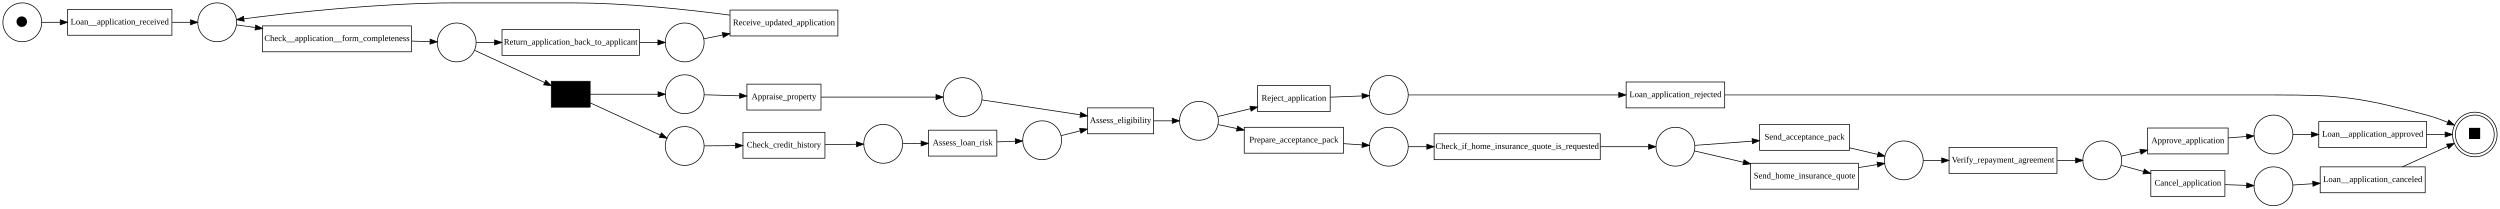
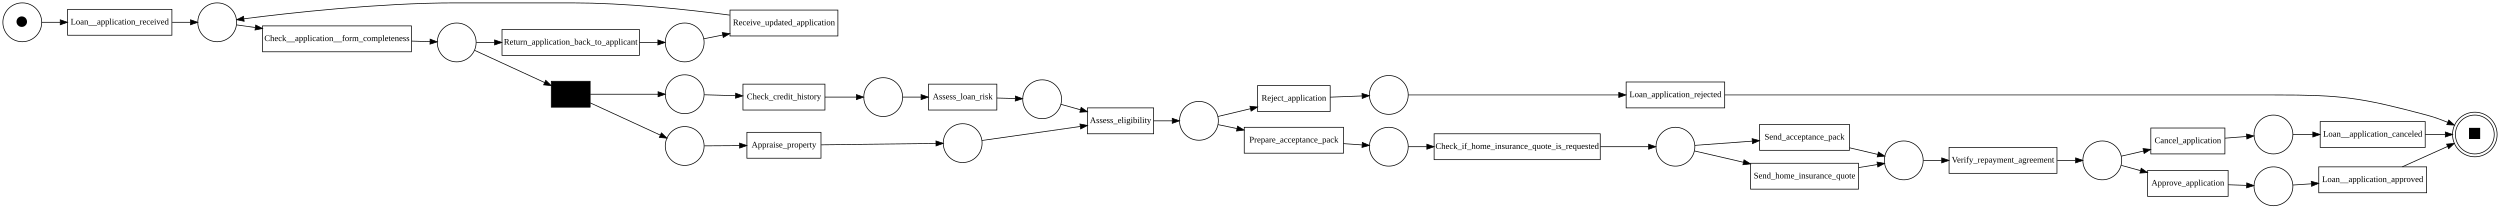
<svg xmlns="http://www.w3.org/2000/svg" width="3476pt" height="290pt" viewBox="0.00 0.00 3476.00 290.00">
  <g id="graph0" class="graph" transform="scale(1 1) rotate(0) translate(4 286)">
    <g id="node1" class="node">
      <polygon fill="none" stroke="black" points="235,-273 90,-273 90,-237 235,-237 235,-273" />
      <text text-anchor="middle" x="162.5" y="-251.9" font-family="Times New Roman,serif" font-size="12.00">Loan__application_received</text>
    </g>
    <g id="node35" class="node">
      <ellipse fill="none" stroke="black" cx="298" cy="-255" rx="27" ry="27" />
    </g>
-     <g id="edge18" class="edge">
+     <g id="edge7" class="edge">
      <path fill="none" stroke="black" d="M235.33,-255C244.17,-255 252.89,-255 260.87,-255" />
      <polygon fill="black" stroke="black" points="260.87,-258.5 270.87,-255 260.87,-251.5 260.87,-258.5" />
    </g>
    <g id="node2" class="node">
      <polygon fill="black" stroke="black" points="816.5,-173 762.5,-173 762.5,-137 816.5,-137 816.5,-173" />
    </g>
    <g id="node22" class="node">
      <ellipse fill="none" stroke="black" cx="948" cy="-83" rx="27" ry="27" />
    </g>
    <g id="edge40" class="edge">
      <path fill="none" stroke="black" d="M816.69,-142.95C843.43,-130.65 885.01,-111.52 913.98,-98.19" />
      <polygon fill="black" stroke="black" points="915.66,-101.27 923.29,-93.91 912.74,-94.91 915.66,-101.27" />
    </g>
-     <g id="node25" class="node">
+     <g id="node24" class="node">
      <ellipse fill="none" stroke="black" cx="948" cy="-155" rx="27" ry="27" />
    </g>
    <g id="edge41" class="edge">
      <path fill="none" stroke="black" d="M816.69,-155C842.5,-155 882.13,-155 910.91,-155" />
      <polygon fill="black" stroke="black" points="910.98,-158.5 920.98,-155 910.98,-151.5 910.98,-158.5" />
    </g>
    <g id="node3" class="node">
-       <polygon fill="none" stroke="black" points="1143,-102 1029,-102 1029,-66 1143,-66 1143,-102" />
-       <text text-anchor="middle" x="1086" y="-80.9" font-family="Times New Roman,serif" font-size="12.00">Check_credit_history</text>
-     </g>
-     <g id="node24" class="node">
-       <ellipse fill="none" stroke="black" cx="1224" cy="-86" rx="27" ry="27" />
-     </g>
-     <g id="edge3" class="edge">
-       <path fill="none" stroke="black" d="M1143.1,-84.83C1157.77,-85.04 1173.19,-85.27 1186.54,-85.46" />
-       <polygon fill="black" stroke="black" points="1186.69,-88.97 1196.74,-85.61 1186.79,-81.97 1186.69,-88.97" />
-     </g>
-     <g id="node4" class="node">
      <polygon fill="none" stroke="black" points="1845.5,-167 1744.5,-167 1744.5,-131 1845.5,-131 1845.5,-167" />
      <text text-anchor="middle" x="1795" y="-145.9" font-family="Times New Roman,serif" font-size="12.00">Reject_application</text>
    </g>
    <g id="node28" class="node">
      <ellipse fill="none" stroke="black" cx="1927" cy="-154" rx="27" ry="27" />
    </g>
-     <g id="edge15" class="edge">
+     <g id="edge12" class="edge">
      <path fill="none" stroke="black" d="M1845.52,-150.9C1860.27,-151.47 1876.15,-152.08 1889.88,-152.61" />
      <polygon fill="black" stroke="black" points="1889.77,-156.11 1899.9,-153 1890.04,-149.11 1889.77,-156.11" />
    </g>
-     <g id="node5" class="node">
+     <g id="node4" class="node">
      <polygon fill="none" stroke="black" points="2394,-172 2257,-172 2257,-136 2394,-136 2394,-172" />
      <text text-anchor="middle" x="2325.5" y="-150.9" font-family="Times New Roman,serif" font-size="12.00">Loan_application_rejected</text>
    </g>
    <g id="node38" class="node">
      <ellipse fill="none" stroke="black" cx="3437" cy="-99" rx="27" ry="27" />
      <ellipse fill="none" stroke="black" cx="3437" cy="-99" rx="31" ry="31" />
      <text text-anchor="start" x="3427" y="-90.9" font-family="Times New Roman,serif" font-size="32.00">■</text>
    </g>
    <g id="edge6" class="edge">
      <path fill="none" stroke="black" d="M2394.2,-154C2458.09,-154 2556.55,-154 2642,-154 2642,-154 2642,-154 3158,-154 3253.04,-154 3278.15,-150.42 3370,-126 3379.68,-123.43 3389.83,-119.78 3399.19,-116" />
      <polygon fill="black" stroke="black" points="3400.74,-119.15 3408.61,-112.05 3398.03,-112.7 3400.74,-119.15" />
    </g>
+     <g id="node5" class="node">
+       <polygon fill="none" stroke="black" points="1382,-169 1287,-169 1287,-133 1382,-133 1382,-169" />
+       <text text-anchor="middle" x="1334.5" y="-147.9" font-family="Times New Roman,serif" font-size="12.00">Assess_loan_risk</text>
+     </g>
+     <g id="node25" class="node">
+       <ellipse fill="none" stroke="black" cx="1445" cy="-148" rx="27" ry="27" />
+     </g>
+     <g id="edge9" class="edge">
+       <path fill="none" stroke="black" d="M1382.14,-149.71C1390.61,-149.48 1399.33,-149.24 1407.45,-149.01" />
+       <polygon fill="black" stroke="black" points="1407.82,-152.5 1417.72,-148.73 1407.62,-145.5 1407.82,-152.5" />
+     </g>
    <g id="node6" class="node">
-       <polygon fill="none" stroke="black" points="1137.5,-169 1034.5,-169 1034.5,-133 1137.5,-133 1137.5,-169" />
-       <text text-anchor="middle" x="1086" y="-147.9" font-family="Times New Roman,serif" font-size="12.00">Appraise_property</text>
-     </g>
-     <g id="node26" class="node">
-       <ellipse fill="none" stroke="black" cx="1334.5" cy="-151" rx="27" ry="27" />
-     </g>
-     <g id="edge16" class="edge">
-       <path fill="none" stroke="black" d="M1137.78,-151C1185.33,-151 1255.21,-151 1297.33,-151" />
-       <polygon fill="black" stroke="black" points="1297.41,-154.5 1307.41,-151 1297.41,-147.5 1297.41,-154.5" />
-     </g>
-     <g id="node7" class="node">
      <polygon fill="none" stroke="black" points="1600,-136 1508,-136 1508,-100 1600,-100 1600,-136" />
      <text text-anchor="middle" x="1554" y="-114.9" font-family="Times New Roman,serif" font-size="12.00">Assess_eligibility</text>
    </g>
    <g id="node27" class="node">
      <ellipse fill="none" stroke="black" cx="1663" cy="-118" rx="27" ry="27" />
    </g>
-     <g id="edge19" class="edge">
+     <g id="edge11" class="edge">
      <path fill="none" stroke="black" d="M1600.07,-118C1608.66,-118 1617.55,-118 1625.83,-118" />
      <polygon fill="black" stroke="black" points="1625.9,-121.5 1635.9,-118 1625.9,-114.5 1625.9,-121.5" />
+     </g>
+     <g id="node7" class="node">
+       <polygon fill="none" stroke="black" points="568,-250 361,-250 361,-214 568,-214 568,-250" />
+       <text text-anchor="middle" x="464.5" y="-228.9" font-family="Times New Roman,serif" font-size="12.00">Check__application__form_completeness</text>
+     </g>
+     <g id="node36" class="node">
+       <ellipse fill="none" stroke="black" cx="631" cy="-227" rx="27" ry="27" />
+     </g>
+     <g id="edge17" class="edge">
+       <path fill="none" stroke="black" d="M568.28,-228.88C577.3,-228.6 585.96,-228.34 593.81,-228.1" />
+       <polygon fill="black" stroke="black" points="594.06,-231.59 603.95,-227.79 593.85,-224.6 594.06,-231.59" />
    </g>
    <g id="node8" class="node">
      <polygon fill="none" stroke="black" points="1864,-109 1726,-109 1726,-73 1864,-73 1864,-109" />
      <text text-anchor="middle" x="1795" y="-87.9" font-family="Times New Roman,serif" font-size="12.00">Prepare_acceptance_pack</text>
    </g>
    <g id="node29" class="node">
      <ellipse fill="none" stroke="black" cx="1927" cy="-82" rx="27" ry="27" />
    </g>
-     <g id="edge12" class="edge">
+     <g id="edge15" class="edge">
      <path fill="none" stroke="black" d="M1864.05,-86.29C1872.93,-85.67 1881.74,-85.06 1889.81,-84.51" />
      <polygon fill="black" stroke="black" points="1890.19,-87.99 1899.93,-83.81 1889.71,-81 1890.19,-87.99" />
    </g>
    <g id="node9" class="node">
-       <polygon fill="none" stroke="black" points="568,-250 361,-250 361,-214 568,-214 568,-250" />
-       <text text-anchor="middle" x="464.5" y="-228.9" font-family="Times New Roman,serif" font-size="12.00">Check__application__form_completeness</text>
-     </g>
-     <g id="node36" class="node">
-       <ellipse fill="none" stroke="black" cx="631" cy="-227" rx="27" ry="27" />
-     </g>
-     <g id="edge17" class="edge">
-       <path fill="none" stroke="black" d="M568.28,-228.88C577.3,-228.6 585.96,-228.34 593.81,-228.1" />
-       <polygon fill="black" stroke="black" points="594.06,-231.59 603.95,-227.79 593.85,-224.6 594.06,-231.59" />
-     </g>
-     <g id="node10" class="node">
-       <polygon fill="none" stroke="black" points="3089.5,-49 2986.5,-49 2986.5,-13 3089.5,-13 3089.5,-49" />
-       <text text-anchor="middle" x="3038" y="-27.9" font-family="Times New Roman,serif" font-size="12.00">Cancel_application</text>
+       <polygon fill="none" stroke="black" points="3094,-49 2982,-49 2982,-13 3094,-13 3094,-49" />
+       <text text-anchor="middle" x="3038" y="-27.9" font-family="Times New Roman,serif" font-size="12.00">Approve_application</text>
    </g>
    <g id="node34" class="node">
      <ellipse fill="none" stroke="black" cx="3157" cy="-27" rx="27" ry="27" />
    </g>
-     <g id="edge9" class="edge">
-       <path fill="none" stroke="black" d="M3089.64,-29.27C3099.69,-28.93 3110.06,-28.57 3119.52,-28.25" />
-       <polygon fill="black" stroke="black" points="3119.89,-31.74 3129.76,-27.9 3119.65,-24.74 3119.89,-31.74" />
+     <g id="edge18" class="edge">
+       <path fill="none" stroke="black" d="M3094.07,-29.12C3102.73,-28.82 3111.48,-28.52 3119.58,-28.25" />
+       <polygon fill="black" stroke="black" points="3119.9,-31.74 3129.77,-27.9 3119.66,-24.74 3119.9,-31.74" />
+     </g>
+     <g id="node10" class="node">
+       <polygon fill="none" stroke="black" points="1143,-169 1029,-169 1029,-133 1143,-133 1143,-169" />
+       <text text-anchor="middle" x="1086" y="-147.9" font-family="Times New Roman,serif" font-size="12.00">Check_credit_history</text>
+     </g>
+     <g id="node26" class="node">
+       <ellipse fill="none" stroke="black" cx="1224" cy="-151" rx="27" ry="27" />
+     </g>
+     <g id="edge19" class="edge">
+       <path fill="none" stroke="black" d="M1143.1,-151C1157.77,-151 1173.19,-151 1186.54,-151" />
+       <polygon fill="black" stroke="black" points="1186.74,-154.5 1196.74,-151 1186.74,-147.5 1186.74,-154.5" />
    </g>
    <g id="node11" class="node">
-       <polygon fill="none" stroke="black" points="3370,-117 3220,-117 3220,-81 3370,-81 3370,-117" />
-       <text text-anchor="middle" x="3295" y="-95.9" font-family="Times New Roman,serif" font-size="12.00">Loan__application_approved</text>
-     </g>
-     <g id="edge11" class="edge">
-       <path fill="none" stroke="black" d="M3370.1,-99C3378.86,-99 3387.53,-99 3395.56,-99" />
-       <polygon fill="black" stroke="black" points="3395.71,-102.5 3405.71,-99 3395.71,-95.5 3395.71,-102.5" />
+       <polygon fill="none" stroke="black" points="3368,-117 3222,-117 3222,-81 3368,-81 3368,-117" />
+       <text text-anchor="middle" x="3295" y="-95.9" font-family="Times New Roman,serif" font-size="12.00">Loan__application_canceled</text>
+     </g>
+     <g id="edge4" class="edge">
+       <path fill="none" stroke="black" d="M3368.05,-99C3377.58,-99 3387.05,-99 3395.77,-99" />
+       <polygon fill="black" stroke="black" points="3395.98,-102.5 3405.98,-99 3395.98,-95.5 3395.98,-102.5" />
    </g>
    <g id="node12" class="node">
      <polygon fill="none" stroke="black" points="885,-245 694,-245 694,-209 885,-209 885,-245" />
      <text text-anchor="middle" x="789.5" y="-223.9" font-family="Times New Roman,serif" font-size="12.00">Return_application_back_to_applicant</text>
    </g>
    <g id="node37" class="node">
      <ellipse fill="none" stroke="black" cx="948" cy="-227" rx="27" ry="27" />
    </g>
-     <g id="edge5" class="edge">
+     <g id="edge13" class="edge">
      <path fill="none" stroke="black" d="M885.15,-227C894.09,-227 902.73,-227 910.57,-227" />
      <polygon fill="black" stroke="black" points="910.73,-230.5 920.73,-227 910.73,-223.5 910.73,-230.5" />
    </g>
    <g id="node13" class="node">
      <polygon fill="none" stroke="black" points="1161,-272 1011,-272 1011,-236 1161,-236 1161,-272" />
      <text text-anchor="middle" x="1086" y="-250.9" font-family="Times New Roman,serif" font-size="12.00">Receive_updated_application</text>
    </g>
-     <g id="edge13" class="edge">
+     <g id="edge16" class="edge">
      <path fill="none" stroke="black" d="M1010.75,-264.99C951.31,-272.83 865.74,-282 790.5,-282 630,-282 630,-282 630,-282 522.58,-282 396.2,-267.7 335.35,-259.91" />
      <polygon fill="black" stroke="black" points="335.48,-256.4 325.12,-258.59 334.58,-263.34 335.48,-256.4" />
    </g>
    <g id="node14" class="node">
-       <polygon fill="none" stroke="black" points="1382,-105 1287,-105 1287,-69 1382,-69 1382,-105" />
-       <text text-anchor="middle" x="1334.5" y="-83.9" font-family="Times New Roman,serif" font-size="12.00">Assess_loan_risk</text>
-     </g>
-     <g id="node23" class="node">
-       <ellipse fill="none" stroke="black" cx="1445" cy="-91" rx="27" ry="27" />
-     </g>
-     <g id="edge1" class="edge">
-       <path fill="none" stroke="black" d="M1382.14,-88.72C1390.61,-89.03 1399.33,-89.35 1407.45,-89.65" />
-       <polygon fill="black" stroke="black" points="1407.6,-93.16 1417.72,-90.03 1407.85,-86.16 1407.6,-93.16" />
-     </g>
-     <g id="node15" class="node">
      <polygon fill="none" stroke="black" points="2580,-59 2430,-59 2430,-23 2580,-23 2580,-59" />
      <text text-anchor="middle" x="2505" y="-37.9" font-family="Times New Roman,serif" font-size="12.00">Send_home_insurance_quote</text>
    </g>
    <g id="node32" class="node">
      <ellipse fill="none" stroke="black" cx="2643" cy="-63" rx="27" ry="27" />
    </g>
-     <g id="edge7" class="edge">
+     <g id="edge14" class="edge">
      <path fill="none" stroke="black" d="M2580.37,-53.03C2589.34,-54.48 2598.15,-55.91 2606.19,-57.21" />
      <polygon fill="black" stroke="black" points="2605.83,-60.69 2616.26,-58.84 2606.95,-53.78 2605.83,-60.69" />
    </g>
-     <g id="node16" class="node">
-       <polygon fill="none" stroke="black" points="3368,-54 3222,-54 3222,-18 3368,-18 3368,-54" />
-       <text text-anchor="middle" x="3295" y="-32.9" font-family="Times New Roman,serif" font-size="12.00">Loan__application_canceled</text>
-     </g>
-     <g id="edge8" class="edge">
+     <g id="node15" class="node">
+       <polygon fill="none" stroke="black" points="3370,-54 3220,-54 3220,-18 3370,-18 3370,-54" />
+       <text text-anchor="middle" x="3295" y="-32.9" font-family="Times New Roman,serif" font-size="12.00">Loan__application_approved</text>
+     </g>
+     <g id="edge5" class="edge">
      <path fill="none" stroke="black" d="M3336.12,-54.05C3355.98,-62.99 3379.79,-73.7 3399.18,-82.43" />
      <polygon fill="black" stroke="black" points="3397.75,-85.63 3408.31,-86.54 3400.62,-79.24 3397.75,-85.63" />
    </g>
-     <g id="node17" class="node">
+     <g id="node16" class="node">
      <polygon fill="none" stroke="black" points="2221,-100 1990,-100 1990,-64 2221,-64 2221,-100" />
      <text text-anchor="middle" x="2105.5" y="-78.9" font-family="Times New Roman,serif" font-size="12.00">Check_if_home_insurance_quote_is_requested</text>
    </g>
    <g id="node31" class="node">
      <ellipse fill="none" stroke="black" cx="2325.5" cy="-82" rx="27" ry="27" />
    </g>
-     <g id="edge4" class="edge">
+     <g id="edge1" class="edge">
      <path fill="none" stroke="black" d="M2221.25,-82C2245.54,-82 2269.45,-82 2288.14,-82" />
      <polygon fill="black" stroke="black" points="2288.22,-85.5 2298.22,-82 2288.22,-78.5 2288.22,-85.5" />
    </g>
-     <g id="node18" class="node">
+     <g id="node17" class="node">
      <polygon fill="none" stroke="black" points="2856,-81 2706,-81 2706,-45 2856,-45 2856,-81" />
      <text text-anchor="middle" x="2781" y="-59.9" font-family="Times New Roman,serif" font-size="12.00">Verify_repayment_agreement</text>
    </g>
    <g id="node30" class="node">
      <ellipse fill="none" stroke="black" cx="2919" cy="-63" rx="27" ry="27" />
    </g>
-     <g id="edge10" class="edge">
+     <g id="edge8" class="edge">
      <path fill="none" stroke="black" d="M2856.37,-63C2865.15,-63 2873.79,-63 2881.69,-63" />
      <polygon fill="black" stroke="black" points="2881.96,-66.5 2891.96,-63 2881.96,-59.5 2881.96,-66.5" />
    </g>
-     <g id="node19" class="node">
-       <polygon fill="none" stroke="black" points="3094,-108 2982,-108 2982,-72 3094,-72 3094,-108" />
-       <text text-anchor="middle" x="3038" y="-86.9" font-family="Times New Roman,serif" font-size="12.00">Approve_application</text>
+     <g id="node18" class="node">
+       <polygon fill="none" stroke="black" points="3089.5,-108 2986.5,-108 2986.5,-72 3089.5,-72 3089.5,-108" />
+       <text text-anchor="middle" x="3038" y="-86.9" font-family="Times New Roman,serif" font-size="12.00">Cancel_application</text>
    </g>
    <g id="node33" class="node">
      <ellipse fill="none" stroke="black" cx="3157" cy="-99" rx="27" ry="27" />
    </g>
-     <g id="edge14" class="edge">
-       <path fill="none" stroke="black" d="M3094.07,-94.24C3102.73,-94.9 3111.48,-95.58 3119.58,-96.2" />
-       <polygon fill="black" stroke="black" points="3119.53,-99.71 3129.77,-96.98 3120.07,-92.73 3119.53,-99.71" />
-     </g>
-     <g id="node20" class="node">
+     <g id="edge3" class="edge">
+       <path fill="none" stroke="black" d="M3089.64,-93.9C3099.69,-94.67 3110.06,-95.47 3119.52,-96.19" />
+       <polygon fill="black" stroke="black" points="3119.52,-99.7 3129.76,-96.98 3120.06,-92.72 3119.52,-99.7" />
+     </g>
+     <g id="node19" class="node">
      <polygon fill="none" stroke="black" points="2567.5,-113 2442.5,-113 2442.5,-77 2567.5,-77 2567.5,-113" />
      <text text-anchor="middle" x="2505" y="-91.9" font-family="Times New Roman,serif" font-size="12.00">Send_acceptance_pack</text>
    </g>
    <g id="edge2" class="edge">
      <path fill="none" stroke="black" d="M2567.63,-80.5C2581.01,-77.35 2594.71,-74.13 2606.65,-71.32" />
      <polygon fill="black" stroke="black" points="2607.71,-74.66 2616.64,-68.97 2606.1,-67.85 2607.71,-74.66" />
    </g>
+     <g id="node20" class="node">
+       <polygon fill="none" stroke="black" points="1137.5,-102 1034.5,-102 1034.5,-66 1137.5,-66 1137.5,-102" />
+       <text text-anchor="middle" x="1086" y="-80.9" font-family="Times New Roman,serif" font-size="12.00">Appraise_property</text>
+     </g>
+     <g id="node23" class="node">
+       <ellipse fill="none" stroke="black" cx="1334.5" cy="-87" rx="27" ry="27" />
+     </g>
+     <g id="edge10" class="edge">
+       <path fill="none" stroke="black" d="M1137.78,-84.62C1185.33,-85.2 1255.21,-86.05 1297.33,-86.56" />
+       <polygon fill="black" stroke="black" points="1297.37,-90.06 1307.41,-86.68 1297.46,-83.06 1297.37,-90.06" />
+     </g>
    <g id="node21" class="node">
      <ellipse fill="none" stroke="black" cx="27" cy="-255" rx="27" ry="27" />
      <text text-anchor="start" x="16" y="-246.3" font-family="Times New Roman,serif" font-size="34.00">●</text>
    </g>
    <g id="edge42" class="edge">
      <path fill="none" stroke="black" d="M54.06,-255C61.69,-255 70.47,-255 79.66,-255" />
      <polygon fill="black" stroke="black" points="79.75,-258.5 89.75,-255 79.75,-251.5 79.75,-258.5" />
    </g>
    <g id="edge20" class="edge">
-       <path fill="none" stroke="black" d="M975.22,-83.19C987.7,-83.28 1003.23,-83.4 1018.65,-83.51" />
-       <polygon fill="black" stroke="black" points="1018.71,-87.01 1028.74,-83.59 1018.76,-80.01 1018.71,-87.01" />
+       <path fill="none" stroke="black" d="M975.22,-83.19C989.22,-83.3 1007.08,-83.43 1024.31,-83.55" />
+       <polygon fill="black" stroke="black" points="1024.32,-87.05 1034.35,-83.63 1024.37,-80.05 1024.32,-87.05" />
    </g>
    <g id="edge21" class="edge">
-       <path fill="none" stroke="black" d="M1471.36,-97.4C1479.35,-99.41 1488.5,-101.72 1497.73,-104.05" />
-       <polygon fill="black" stroke="black" points="1497.17,-107.52 1507.72,-106.57 1498.88,-100.73 1497.17,-107.52" />
+       <path fill="none" stroke="black" d="M1361.3,-90.68C1394.81,-95.45 1454.2,-103.92 1498.02,-110.16" />
+       <polygon fill="black" stroke="black" points="1497.56,-113.63 1507.95,-111.58 1498.55,-106.7 1497.56,-113.63" />
    </g>
    <g id="edge22" class="edge">
-       <path fill="none" stroke="black" d="M1251.26,-86.24C1259.01,-86.31 1267.81,-86.39 1276.69,-86.48" />
-       <polygon fill="black" stroke="black" points="1276.68,-89.98 1286.71,-86.57 1276.75,-82.98 1276.68,-89.98" />
+       <path fill="none" stroke="black" d="M975.22,-154.23C987.7,-153.86 1003.23,-153.4 1018.65,-152.95" />
+       <polygon fill="black" stroke="black" points="1018.85,-156.45 1028.74,-152.65 1018.64,-149.45 1018.85,-156.45" />
    </g>
    <g id="edge23" class="edge">
-       <path fill="none" stroke="black" d="M975.22,-154.23C989.22,-153.82 1007.08,-153.29 1024.31,-152.78" />
-       <polygon fill="black" stroke="black" points="1024.45,-156.28 1034.35,-152.49 1024.25,-149.29 1024.45,-156.28" />
+       <path fill="none" stroke="black" d="M1471.09,-140.97C1479.25,-138.68 1488.65,-136.04 1498.11,-133.39" />
+       <polygon fill="black" stroke="black" points="1499.26,-136.7 1507.94,-130.63 1497.37,-129.96 1499.26,-136.7" />
    </g>
    <g id="edge24" class="edge">
-       <path fill="none" stroke="black" d="M1361.3,-147.08C1394.81,-142 1454.2,-132.99 1498.02,-126.34" />
-       <polygon fill="black" stroke="black" points="1498.59,-129.8 1507.95,-124.83 1497.54,-122.87 1498.59,-129.8" />
-     </g>
-     <g id="edge26" class="edge">
+       <path fill="none" stroke="black" d="M1251.26,-151C1259.01,-151 1267.81,-151 1276.69,-151" />
+       <polygon fill="black" stroke="black" points="1276.71,-154.5 1286.71,-151 1276.71,-147.5 1276.71,-154.5" />
+     </g>
+     <g id="edge25" class="edge">
      <path fill="none" stroke="black" d="M1689.37,-124.05C1702.35,-127.14 1718.72,-131.05 1734.65,-134.85" />
      <polygon fill="black" stroke="black" points="1733.93,-138.27 1744.47,-137.19 1735.55,-131.46 1733.93,-138.27" />
    </g>
-     <g id="edge25" class="edge">
+     <g id="edge26" class="edge">
      <path fill="none" stroke="black" d="M1689.68,-112.67C1697.48,-111.05 1706.49,-109.18 1715.88,-107.23" />
      <polygon fill="black" stroke="black" points="1716.69,-110.63 1725.77,-105.17 1715.26,-103.78 1716.69,-110.63" />
    </g>
    <g id="edge27" class="edge">
      <path fill="none" stroke="black" d="M1954.02,-154C2012.49,-154 2156.26,-154 2246.53,-154" />
      <polygon fill="black" stroke="black" points="2246.72,-157.5 2256.72,-154 2246.72,-150.5 2246.72,-157.5" />
    </g>
    <g id="edge28" class="edge">
      <path fill="none" stroke="black" d="M1954.04,-82C1961.59,-82 1970.37,-82 1979.82,-82" />
      <polygon fill="black" stroke="black" points="1979.89,-85.5 1989.89,-82 1979.89,-78.5 1979.89,-85.5" />
    </g>
+     <g id="edge30" class="edge">
+       <path fill="none" stroke="black" d="M2945.39,-56.06C2953.37,-53.87 2962.58,-51.36 2972.01,-48.77" />
+       <polygon fill="black" stroke="black" points="2973.16,-52.09 2981.88,-46.07 2971.31,-45.34 2973.16,-52.09" />
+     </g>
    <g id="edge29" class="edge">
-       <path fill="none" stroke="black" d="M2945.39,-56.06C2954.55,-53.55 2965.32,-50.6 2976.2,-47.63" />
-       <polygon fill="black" stroke="black" points="2977.46,-50.91 2986.18,-44.9 2975.61,-44.16 2977.46,-50.91" />
-     </g>
-     <g id="edge30" class="edge">
-       <path fill="none" stroke="black" d="M2945.39,-68.86C2953.37,-70.7 2962.58,-72.83 2972.01,-75" />
-       <polygon fill="black" stroke="black" points="2971.35,-78.44 2981.88,-77.28 2972.93,-71.62 2971.35,-78.44" />
+       <path fill="none" stroke="black" d="M2945.39,-68.86C2954.55,-70.97 2965.32,-73.46 2976.2,-75.97" />
+       <polygon fill="black" stroke="black" points="2975.65,-79.43 2986.18,-78.27 2977.22,-72.61 2975.65,-79.43" />
    </g>
    <g id="edge32" class="edge">
      <path fill="none" stroke="black" d="M2351.93,-76.13C2369.96,-71.96 2395.25,-66.12 2420.05,-60.39" />
      <polygon fill="black" stroke="black" points="2420.92,-63.78 2429.88,-58.12 2419.35,-56.96 2420.92,-63.78" />
    </g>
    <g id="edge31" class="edge">
      <path fill="none" stroke="black" d="M2352.69,-83.92C2373.65,-85.45 2404.07,-87.68 2432.15,-89.74" />
      <polygon fill="black" stroke="black" points="2432.14,-93.25 2442.37,-90.49 2432.65,-86.27 2432.14,-93.25" />
    </g>
    <g id="edge33" class="edge">
      <path fill="none" stroke="black" d="M2670.22,-63C2677.82,-63 2686.55,-63 2695.7,-63" />
      <polygon fill="black" stroke="black" points="2695.76,-66.5 2705.76,-63 2695.76,-59.5 2695.76,-66.5" />
    </g>
    <g id="edge34" class="edge">
-       <path fill="none" stroke="black" d="M3184.22,-99C3191.82,-99 3200.55,-99 3209.7,-99" />
-       <polygon fill="black" stroke="black" points="3209.76,-102.5 3219.76,-99 3209.76,-95.5 3209.76,-102.5" />
+       <path fill="none" stroke="black" d="M3184.22,-99C3192.38,-99 3201.86,-99 3211.75,-99" />
+       <polygon fill="black" stroke="black" points="3211.76,-102.5 3221.76,-99 3211.76,-95.5 3211.76,-102.5" />
    </g>
    <g id="edge35" class="edge">
-       <path fill="none" stroke="black" d="M3184.22,-28.74C3192.38,-29.28 3201.86,-29.9 3211.75,-30.56" />
-       <polygon fill="black" stroke="black" points="3211.55,-34.05 3221.76,-31.22 3212.01,-27.07 3211.55,-34.05" />
+       <path fill="none" stroke="black" d="M3184.22,-28.74C3191.82,-29.24 3200.55,-29.82 3209.7,-30.42" />
+       <polygon fill="black" stroke="black" points="3209.55,-33.92 3219.76,-31.09 3210.01,-26.93 3209.55,-33.92" />
    </g>
    <g id="edge36" class="edge">
      <path fill="none" stroke="black" d="M325.07,-251.36C332.66,-250.29 341.49,-249.06 350.93,-247.74" />
      <polygon fill="black" stroke="black" points="351.55,-251.19 360.97,-246.34 350.58,-244.25 351.55,-251.19" />
    </g>
    <g id="edge38" class="edge">
      <path fill="none" stroke="black" d="M655.77,-216.06C681.69,-204.14 723.46,-184.92 753.21,-171.23" />
      <polygon fill="black" stroke="black" points="754.79,-174.36 762.42,-167 751.87,-168 754.79,-174.36" />
    </g>
    <g id="edge37" class="edge">
      <path fill="none" stroke="black" d="M658.19,-227C665.67,-227 674.31,-227 683.51,-227" />
      <polygon fill="black" stroke="black" points="683.68,-230.5 693.68,-227 683.68,-223.5 683.68,-230.5" />
    </g>
    <g id="edge39" class="edge">
      <path fill="none" stroke="black" d="M974.58,-232.08C982.35,-233.62 991.34,-235.41 1000.78,-237.28" />
      <polygon fill="black" stroke="black" points="1000.25,-240.74 1010.74,-239.26 1001.62,-233.88 1000.25,-240.74" />
    </g>
  </g>
</svg>
